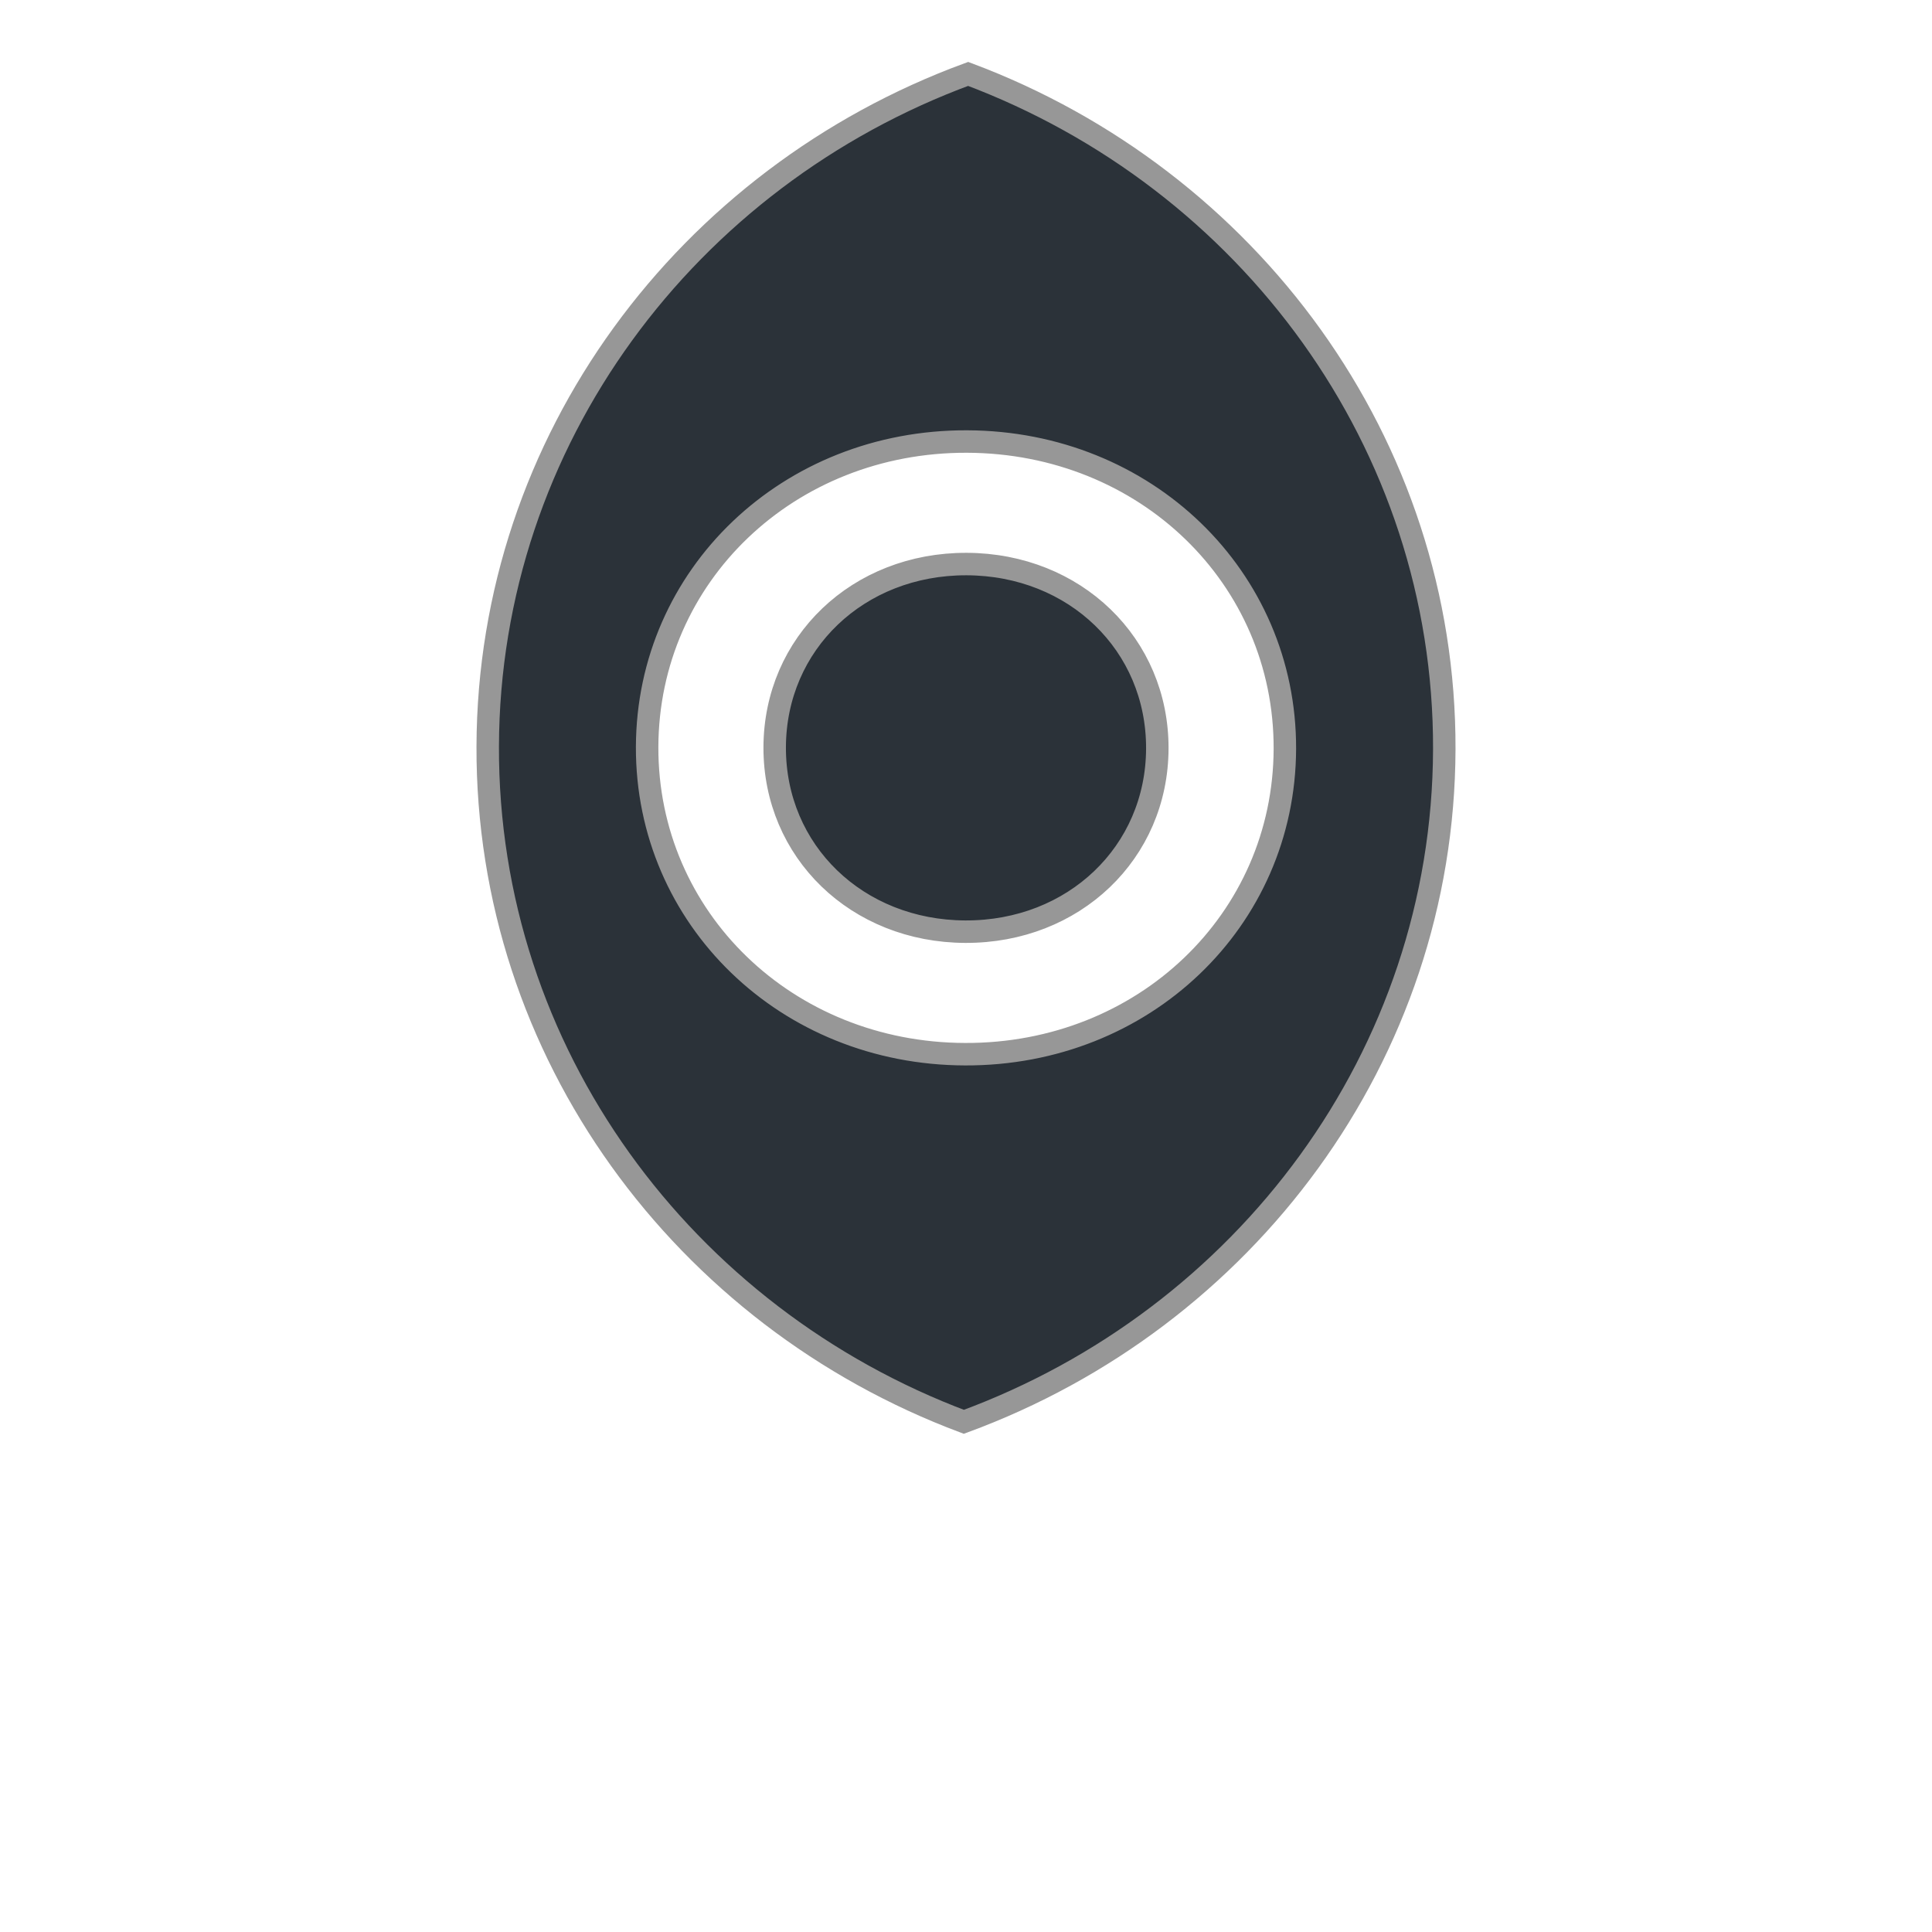
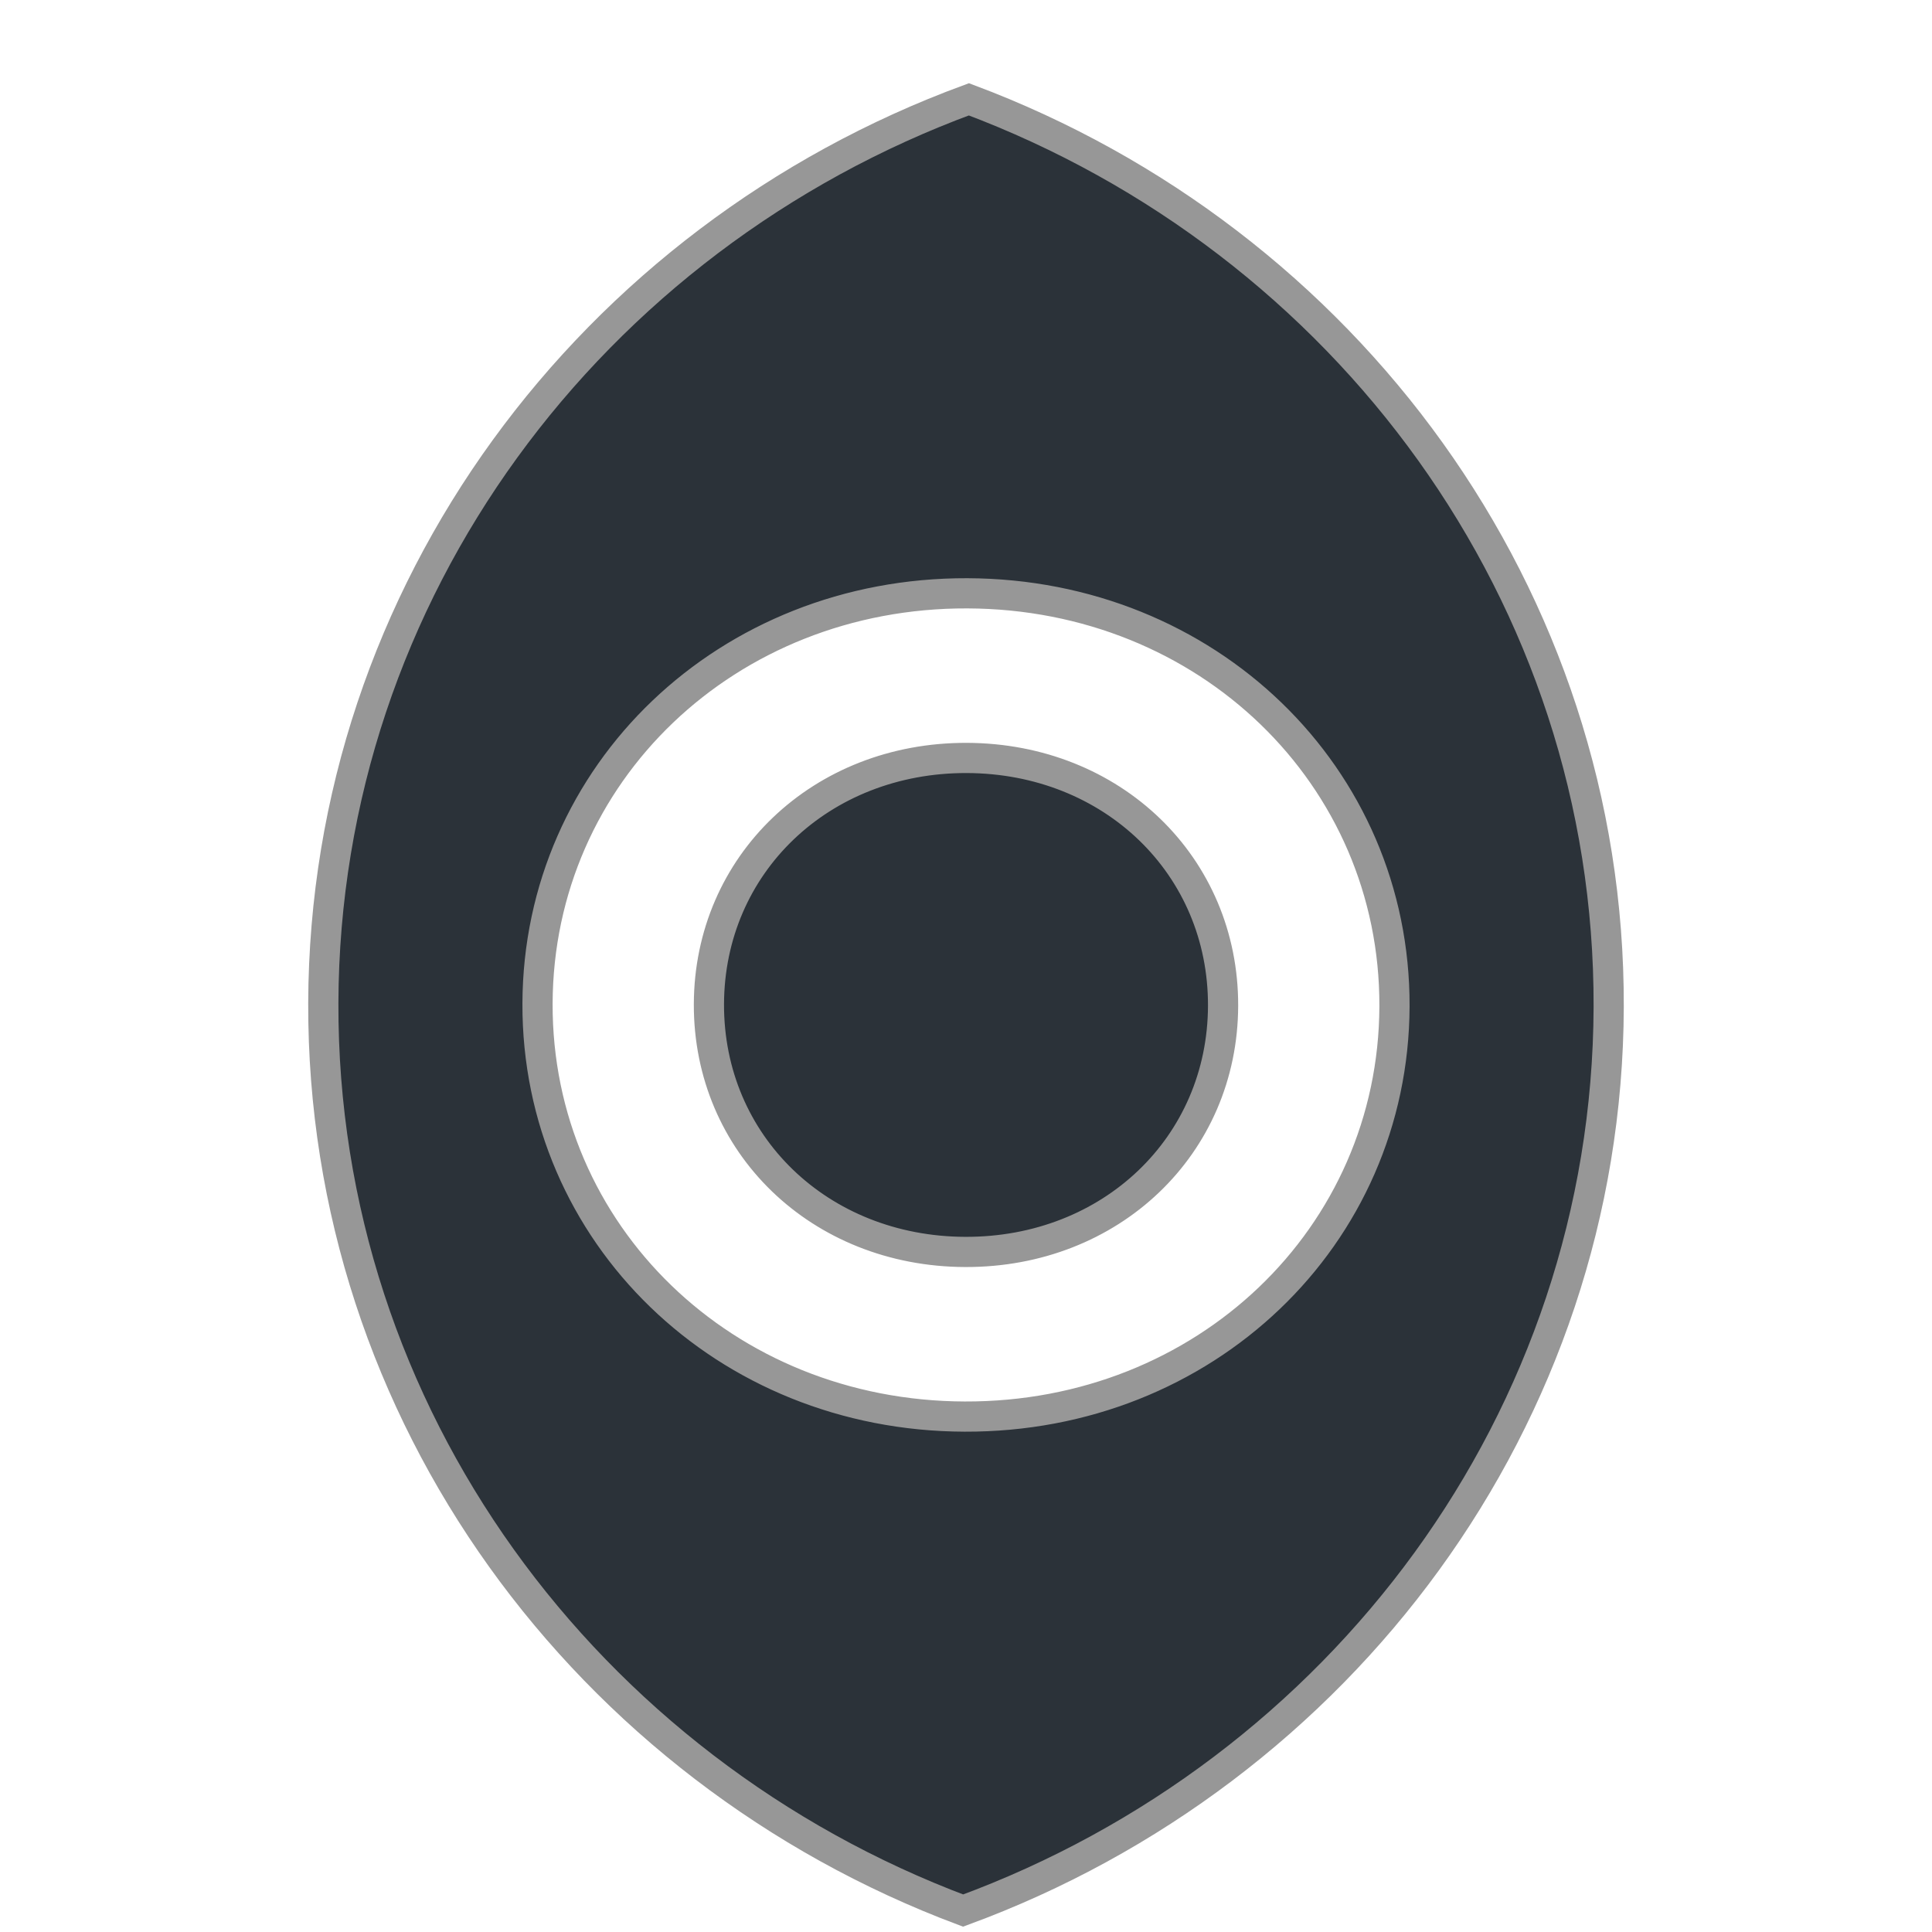
- <svg xmlns="http://www.w3.org/2000/svg" width="32" height="32" viewBox="0 0 32 43">
+ <svg xmlns="http://www.w3.org/2000/svg" width="32" height="32" viewBox="0 0 43">
  <g fill="none" fill-rule="evenodd">
    <path fill="#2B3239" fill-rule="nonzero" stroke="#979797" stroke-width=".5" d="M26.645 16.68c.022-6.819-4.36-12.697-10.597-15.035C9.796 3.943 5.377 9.793 5.355 16.611c-.022 6.818 4.36 12.696 10.597 15.034 6.252-2.298 10.671-8.148 10.693-14.966zm-17.742-.058c.013-3.818 3.145-6.808 7.119-6.795 3.974.013 7.087 3.023 7.075 6.84-.013 3.82-3.145 6.81-7.119 6.796-3.974-.012-7.087-3.022-7.075-6.84zm11.355.037c.007-2.318-1.832-4.097-4.245-4.105-2.413-.007-4.264 1.76-4.271 4.078-.007 2.318 1.832 4.096 4.245 4.104 2.413.008 4.264-1.759 4.271-4.077z" />
    <path d="M0 0h32v32H0z" />
  </g>
</svg>
